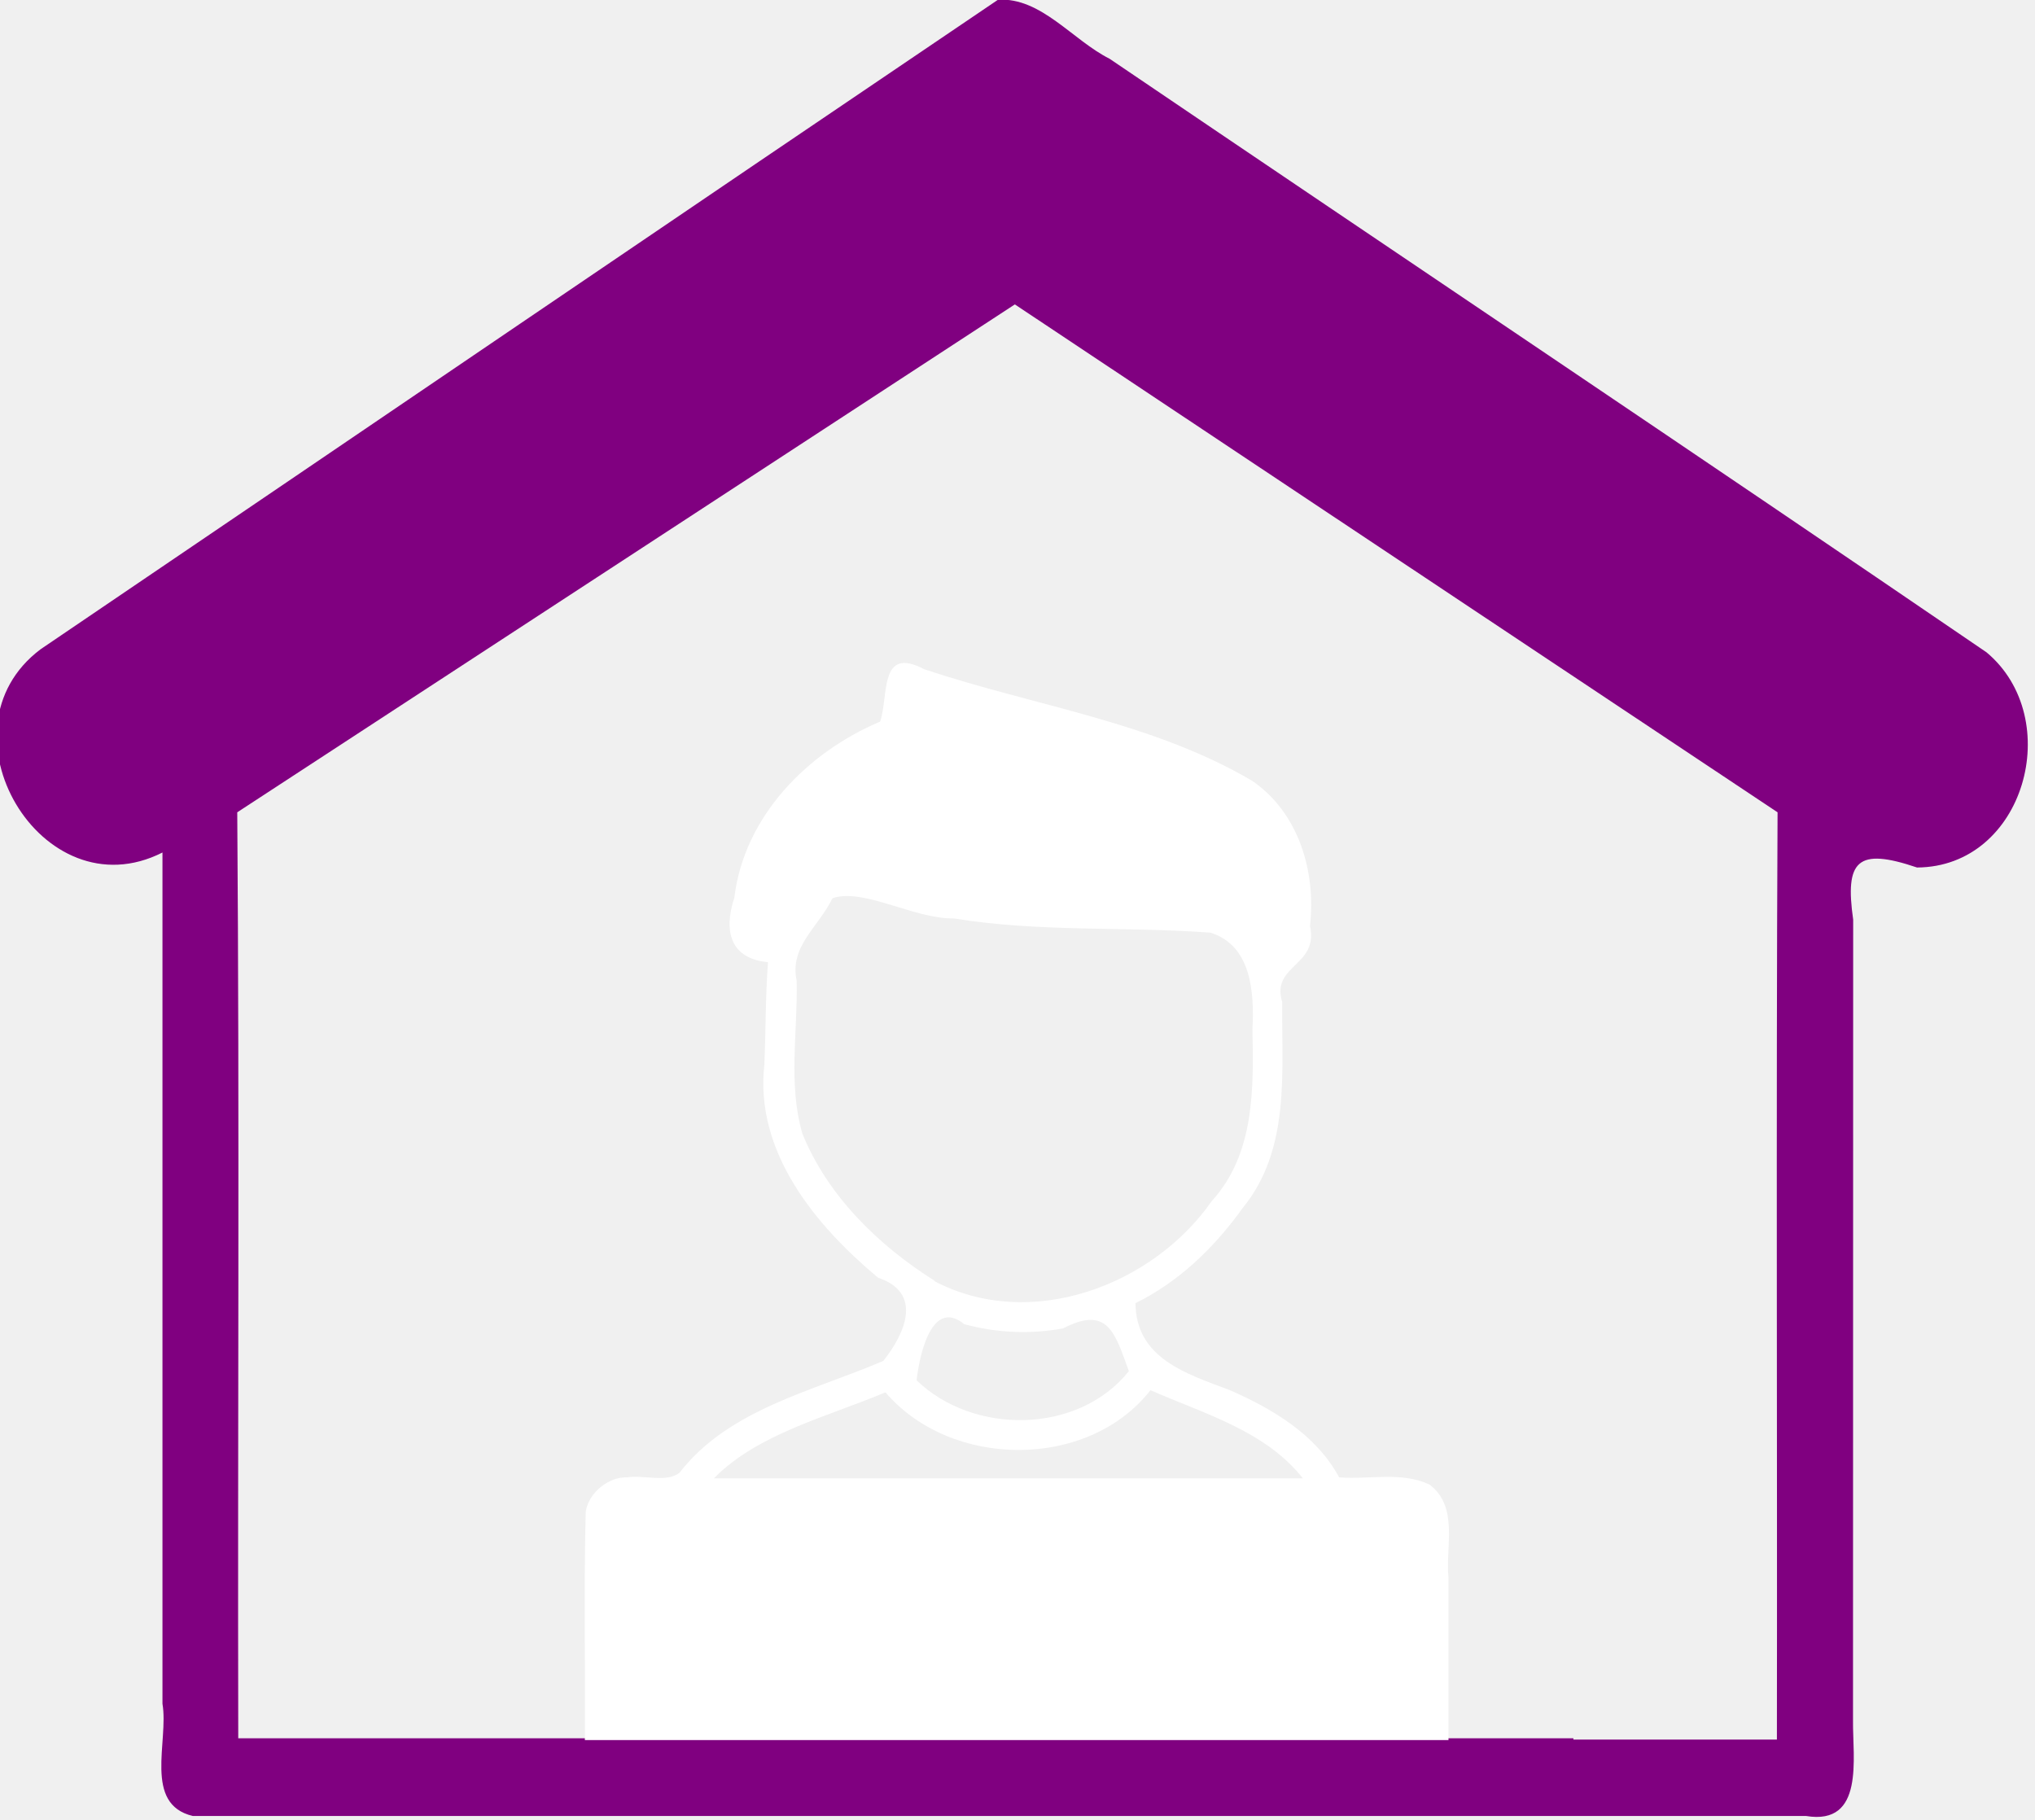
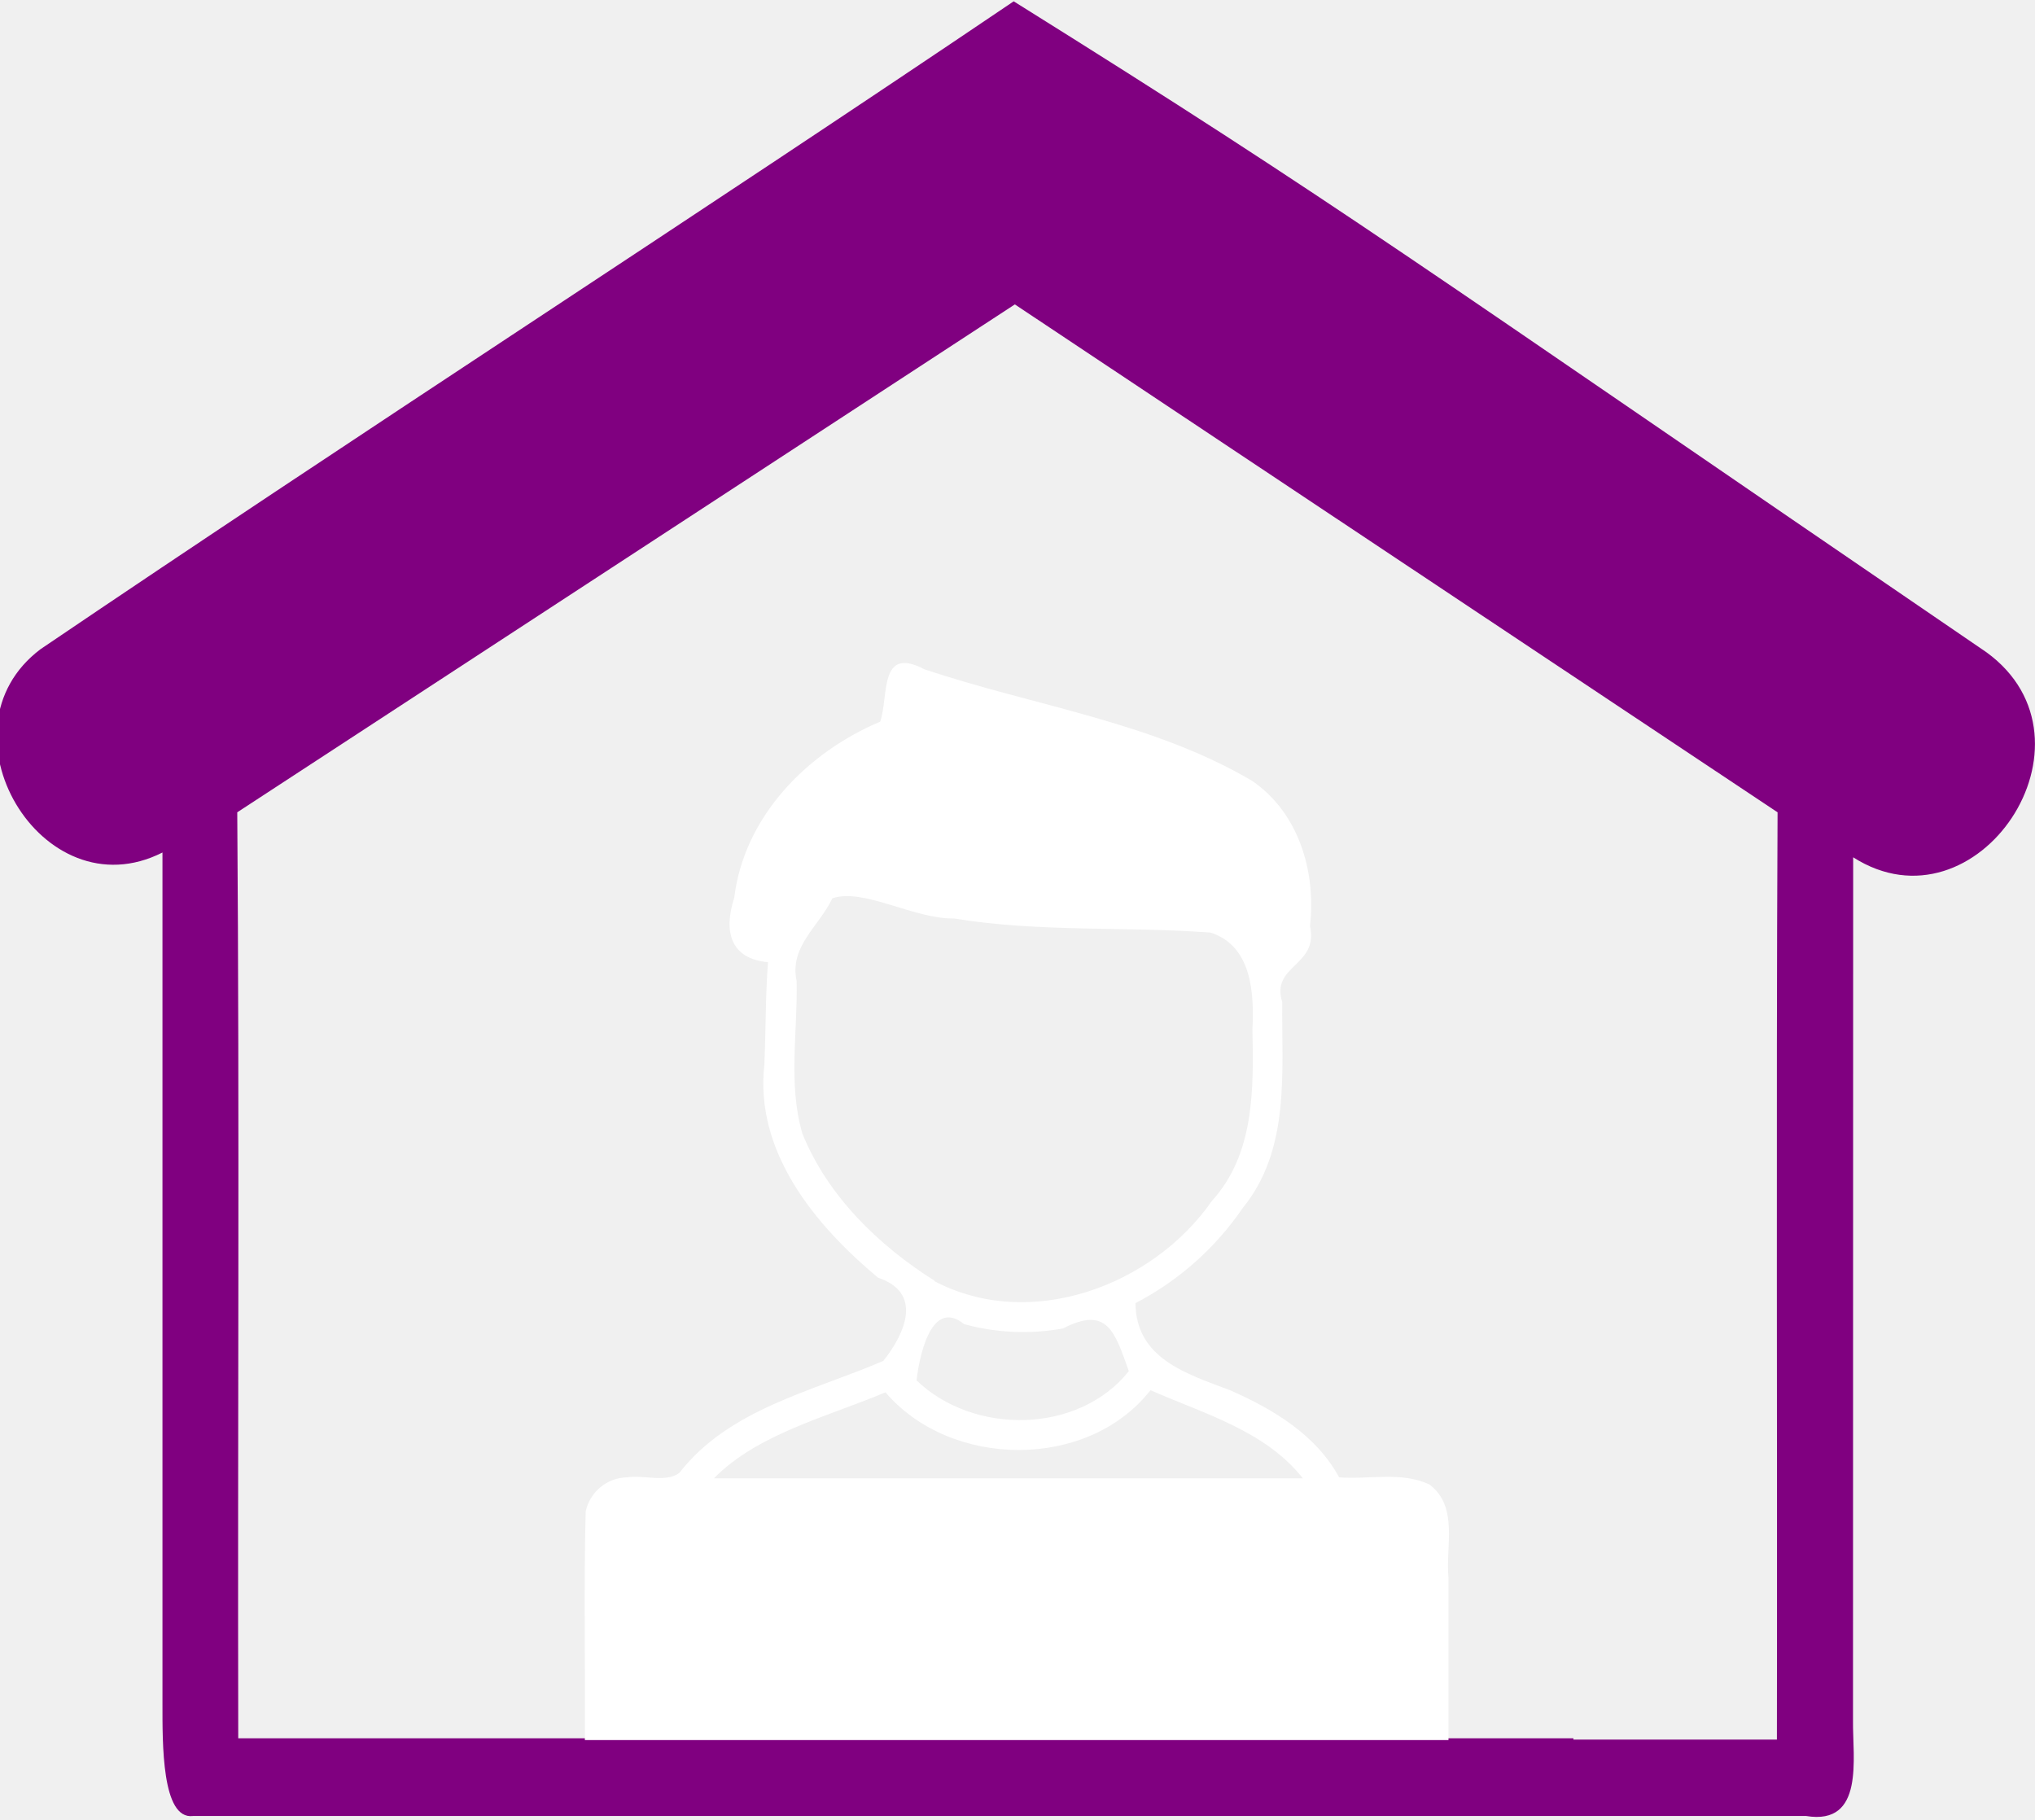
<svg xmlns="http://www.w3.org/2000/svg" xml:space="preserve" viewBox="0 0 123 110">
-   <path fill="purple" d="M112 104c-.027 2.248.717 6.35-2.83 5.77H11.66c-3.02-.71-1.45-4.521-1.84-6.786V51.53c-7.312 3.704-13.842-7.42-7.367-12.285C21.746 26.162 41.013 13.04 60.323-.017c2.607-.15 4.494 2.438 6.745 3.57 17.658 11.97 35.387 23.851 53.002 35.877 4.788 4.008 2.302 12.973-4.2 13.007-3.617-1.226-4.367-.419-3.86 3.15L112 104Zm-16.9 1.15h12.3c.027-18.683-.053-37.371.04-56.05l-46.1-30.7-47 30.7c.14 18.649.02 37.315.06 55.97h80.7z" style="clip-rule:evenodd;fill-rule:evenodd" />
-   <path fill="#fff" fill-rule="evenodd" d="M37.9 89.3c1.02-.16 2.39.337 3.17-.279 2.994-3.857 8.047-4.921 12.32-6.761 1.367-1.718 2.373-4.126-.32-5.03-3.792-3.168-7.468-7.605-6.87-12.883.087-2.061.063-4.133.22-6.187-2.226-.207-2.723-1.804-2.035-3.9.594-4.914 4.403-8.775 8.81-10.641.533-1.494-.095-4.623 2.665-3.169 6.607 2.216 13.75 3.17 19.824 6.747 2.823 1.938 3.863 5.492 3.496 8.773.543 2.446-2.378 2.342-1.68 4.604-.042 4.242.509 8.893-2.384 12.438-1.696 2.37-3.85 4.466-6.486 5.758.033 3.36 3.098 4.268 5.71 5.261 2.595 1.135 5.215 2.697 6.6 5.269 1.82.144 3.782-.368 5.47.442 1.773 1.344.949 3.738 1.14 5.64v9.798h-52.2c.034-4.605-.069-9.218.053-13.819.2-1.18 1.418-2.1 2.497-2.061Zm20.38-9.26c-2.093-1.706-2.771 2.35-2.876 3.397 3.44 3.316 9.775 3.267 12.826-.557-.851-2.379-1.301-3.97-3.979-2.582a13.52 13.52 0 0 1-5.971-.258Zm-1.82-2.61c5.79 3.062 13.191.316 16.79-4.84 2.587-2.846 2.523-6.776 2.45-10.369.112-2.191-.035-5.053-2.533-5.846-5.146-.38-10.375-.019-15.502-.859-2.42.04-5.491-1.87-7.351-1.22-.827 1.729-2.617 2.903-2.16 4.995.067 3.077-.53 6.241.346 9.24 1.53 3.768 4.62 6.77 8.01 8.899ZM43.15 89.36h35.6c-2.278-2.887-5.981-3.904-9.21-5.33-3.8 4.846-12.074 4.751-16.02.13-3.513 1.482-7.723 2.496-10.37 5.2z" clip-rule="evenodd" />
+   <path fill="purple" d="M112 104c-.03 2.25.72 6.35-2.83 5.77H11.66c-1.89.23-1.84-4.4-1.84-6.79V51.53c-7.31 3.7-13.84-7.42-7.37-12.29 19.3-13.08 39.5-26.1 58.82-39.16 20.06 12.53 23.82 15.47 58.8 39.35 7.35 5.35-.57 17.17-8.06 12.39zm-16.9 1.15h12.3c.03-18.68-.05-37.37.04-56.05l-46.1-30.7-47 30.7c.14 18.65.02 37.32.06 55.97h80.7z" style="clip-rule:evenodd;fill-rule:evenodd" />
+   <path fill="#fff" fill-rule="evenodd" d="M37.9 89.3c1.02-.16 2.39.34 3.17-.28 3-3.86 8.05-4.92 12.32-6.76 1.37-1.72 2.37-4.13-.32-5.03-3.8-3.17-7.47-7.6-6.87-12.88.09-2.06.06-4.14.22-6.19-2.23-.2-2.72-1.8-2.04-3.9.6-4.91 4.4-8.77 8.82-10.64.53-1.5-.1-4.62 2.66-3.17 6.6 2.22 13.75 3.17 19.82 6.75 2.83 1.94 3.87 5.49 3.5 8.77.54 2.45-2.38 2.34-1.68 4.6-.04 4.25.5 8.9-2.38 12.44a17.8 17.8 0 0 1-6.49 5.76c.03 3.36 3.1 4.27 5.71 5.26 2.6 1.14 5.21 2.7 6.6 5.27 1.82.14 3.78-.37 5.47.44 1.77 1.35.95 3.74 1.14 5.64v9.8h-52.2c.03-4.6-.07-9.22.05-13.82a2.61 2.61 0 0 1 2.5-2.06Zm20.38-9.26c-2.1-1.7-2.77 2.35-2.88 3.4 3.44 3.31 9.78 3.26 12.83-.56-.85-2.38-1.3-3.97-3.98-2.58a13.52 13.52 0 0 1-5.97-.26Zm-1.82-2.61c5.79 3.06 13.2.32 16.79-4.84 2.59-2.85 2.52-6.78 2.45-10.37.11-2.19-.04-5.05-2.53-5.85-5.15-.38-10.38-.01-15.5-.85-2.43.04-5.5-1.87-7.36-1.22-.82 1.72-2.61 2.9-2.16 5 .07 3.07-.53 6.23.35 9.23 1.53 3.77 4.62 6.77 8.01 8.9ZM43.15 89.36h35.6c-2.28-2.89-5.98-3.9-9.21-5.33-3.8 4.85-12.07 4.75-16.02.13-3.51 1.48-7.72 2.5-10.37 5.2z" clip-rule="evenodd" />
</svg>
